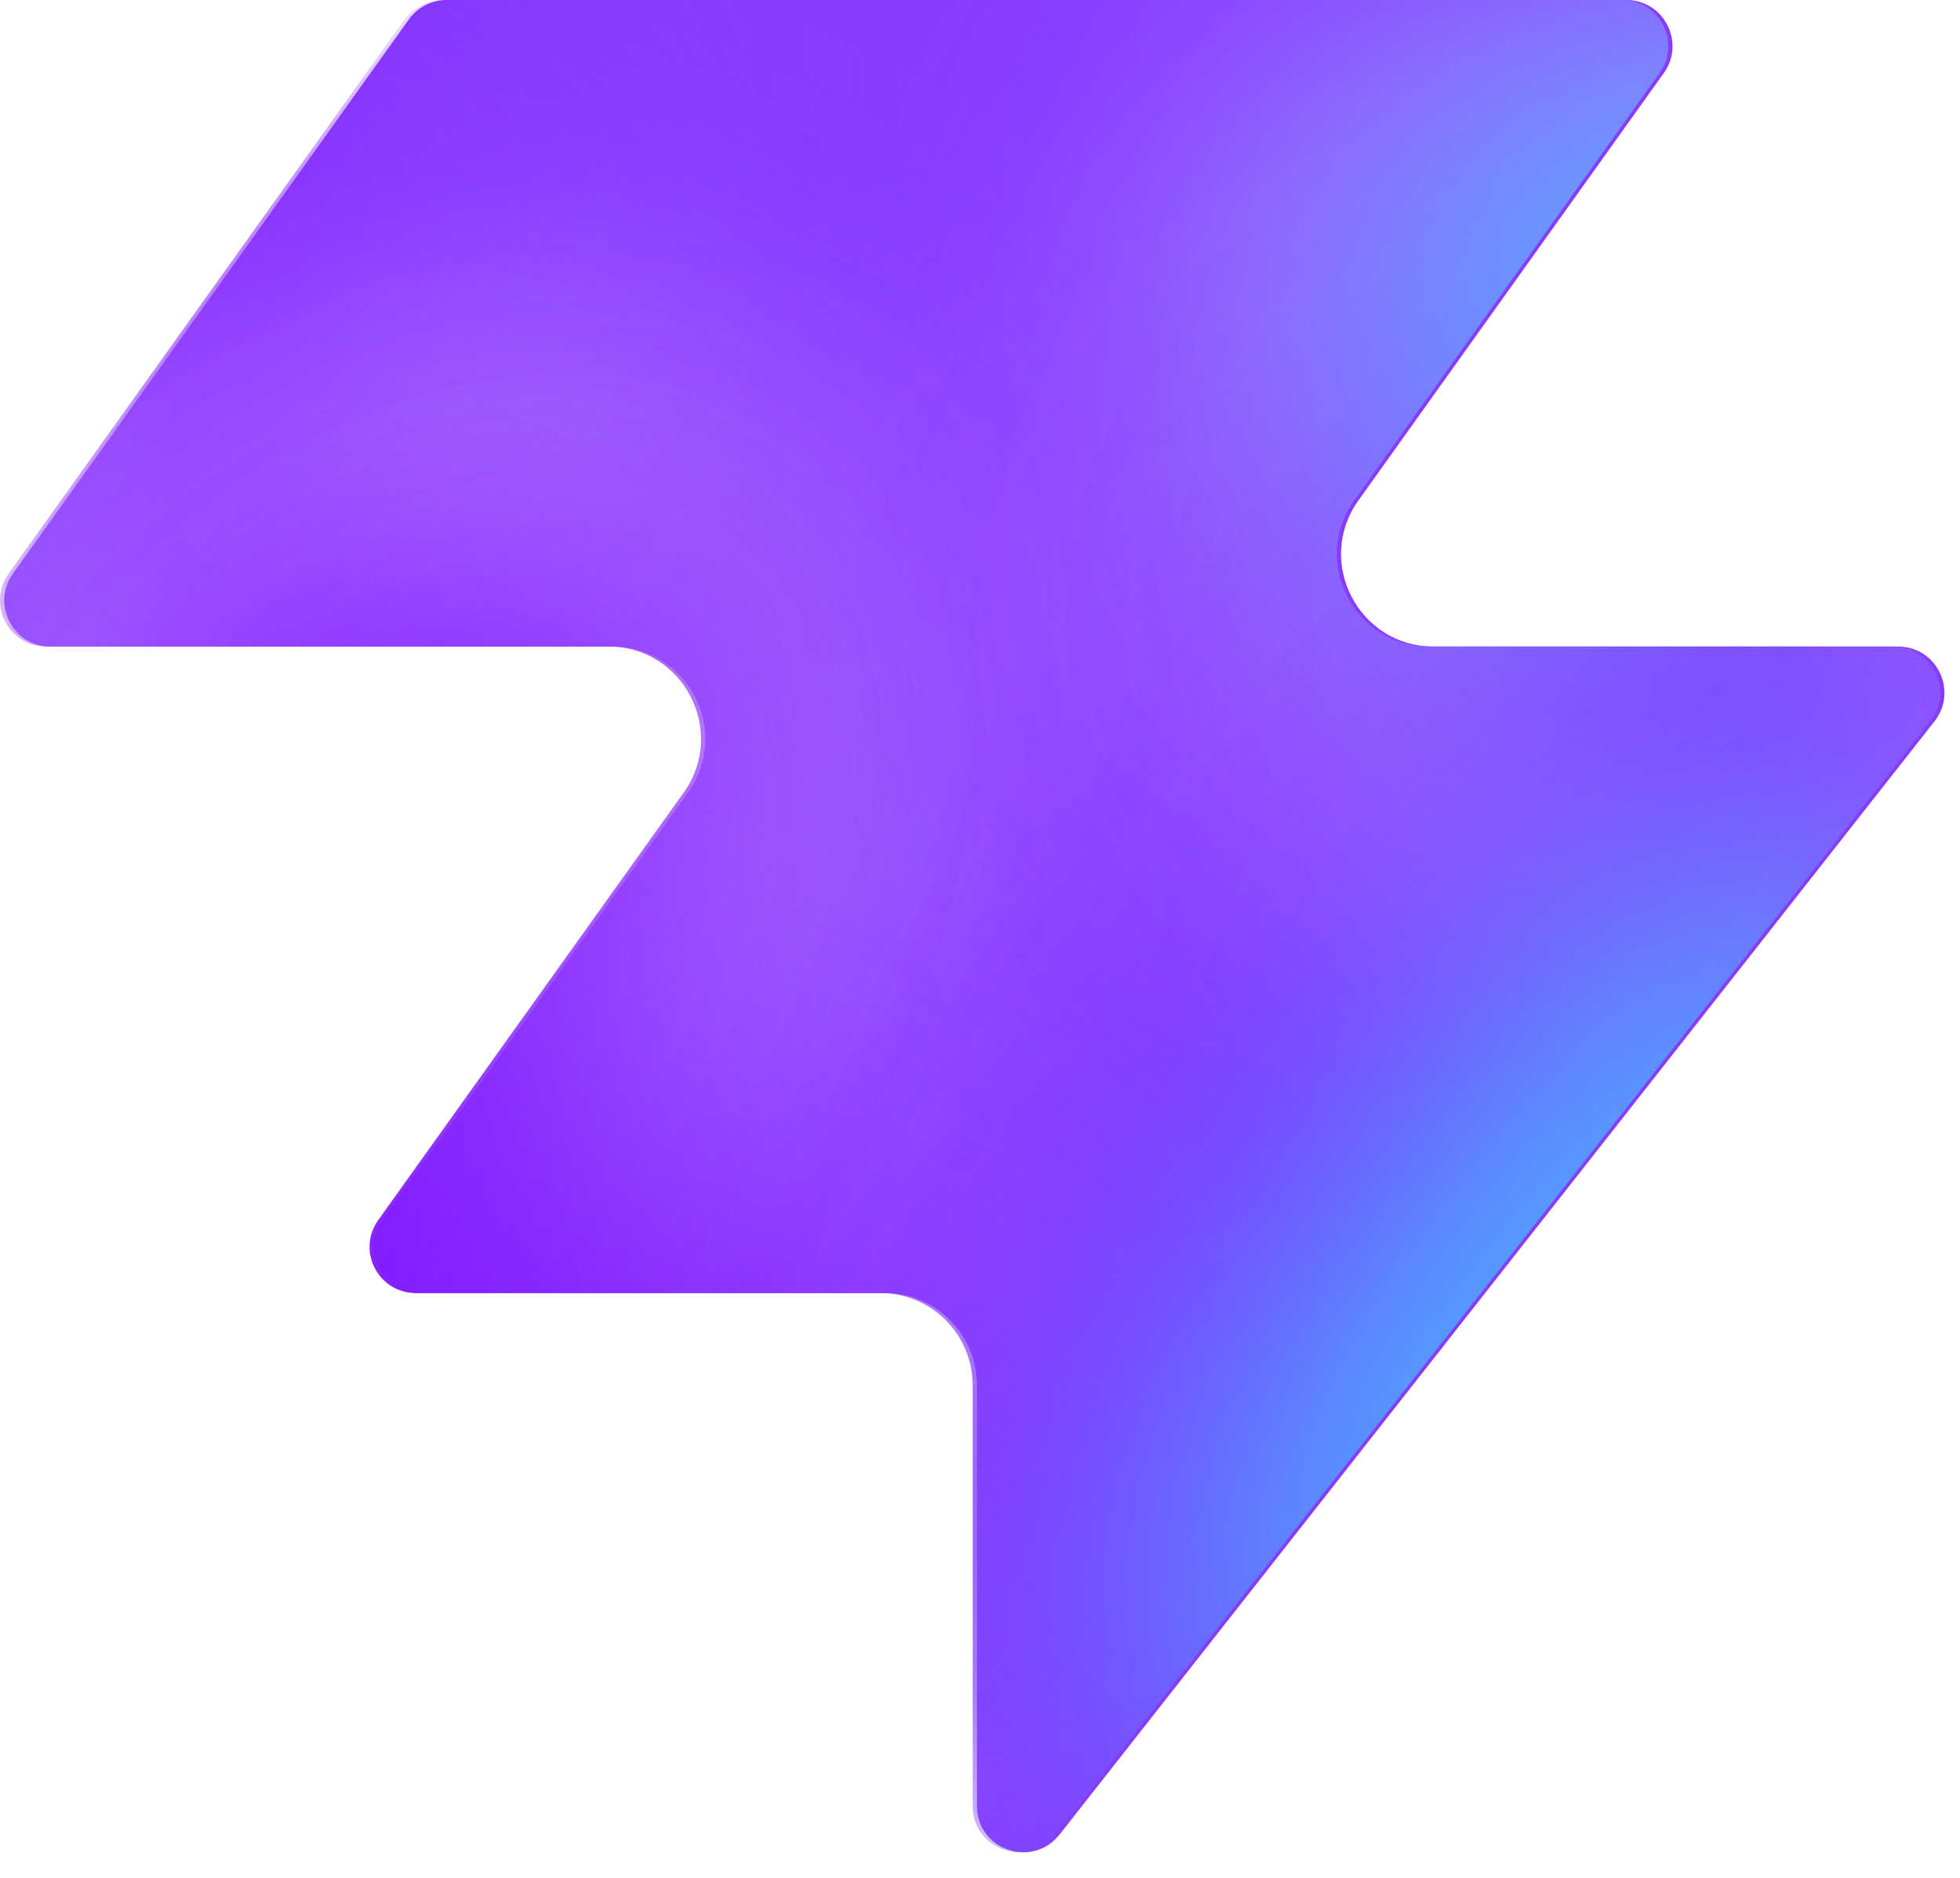
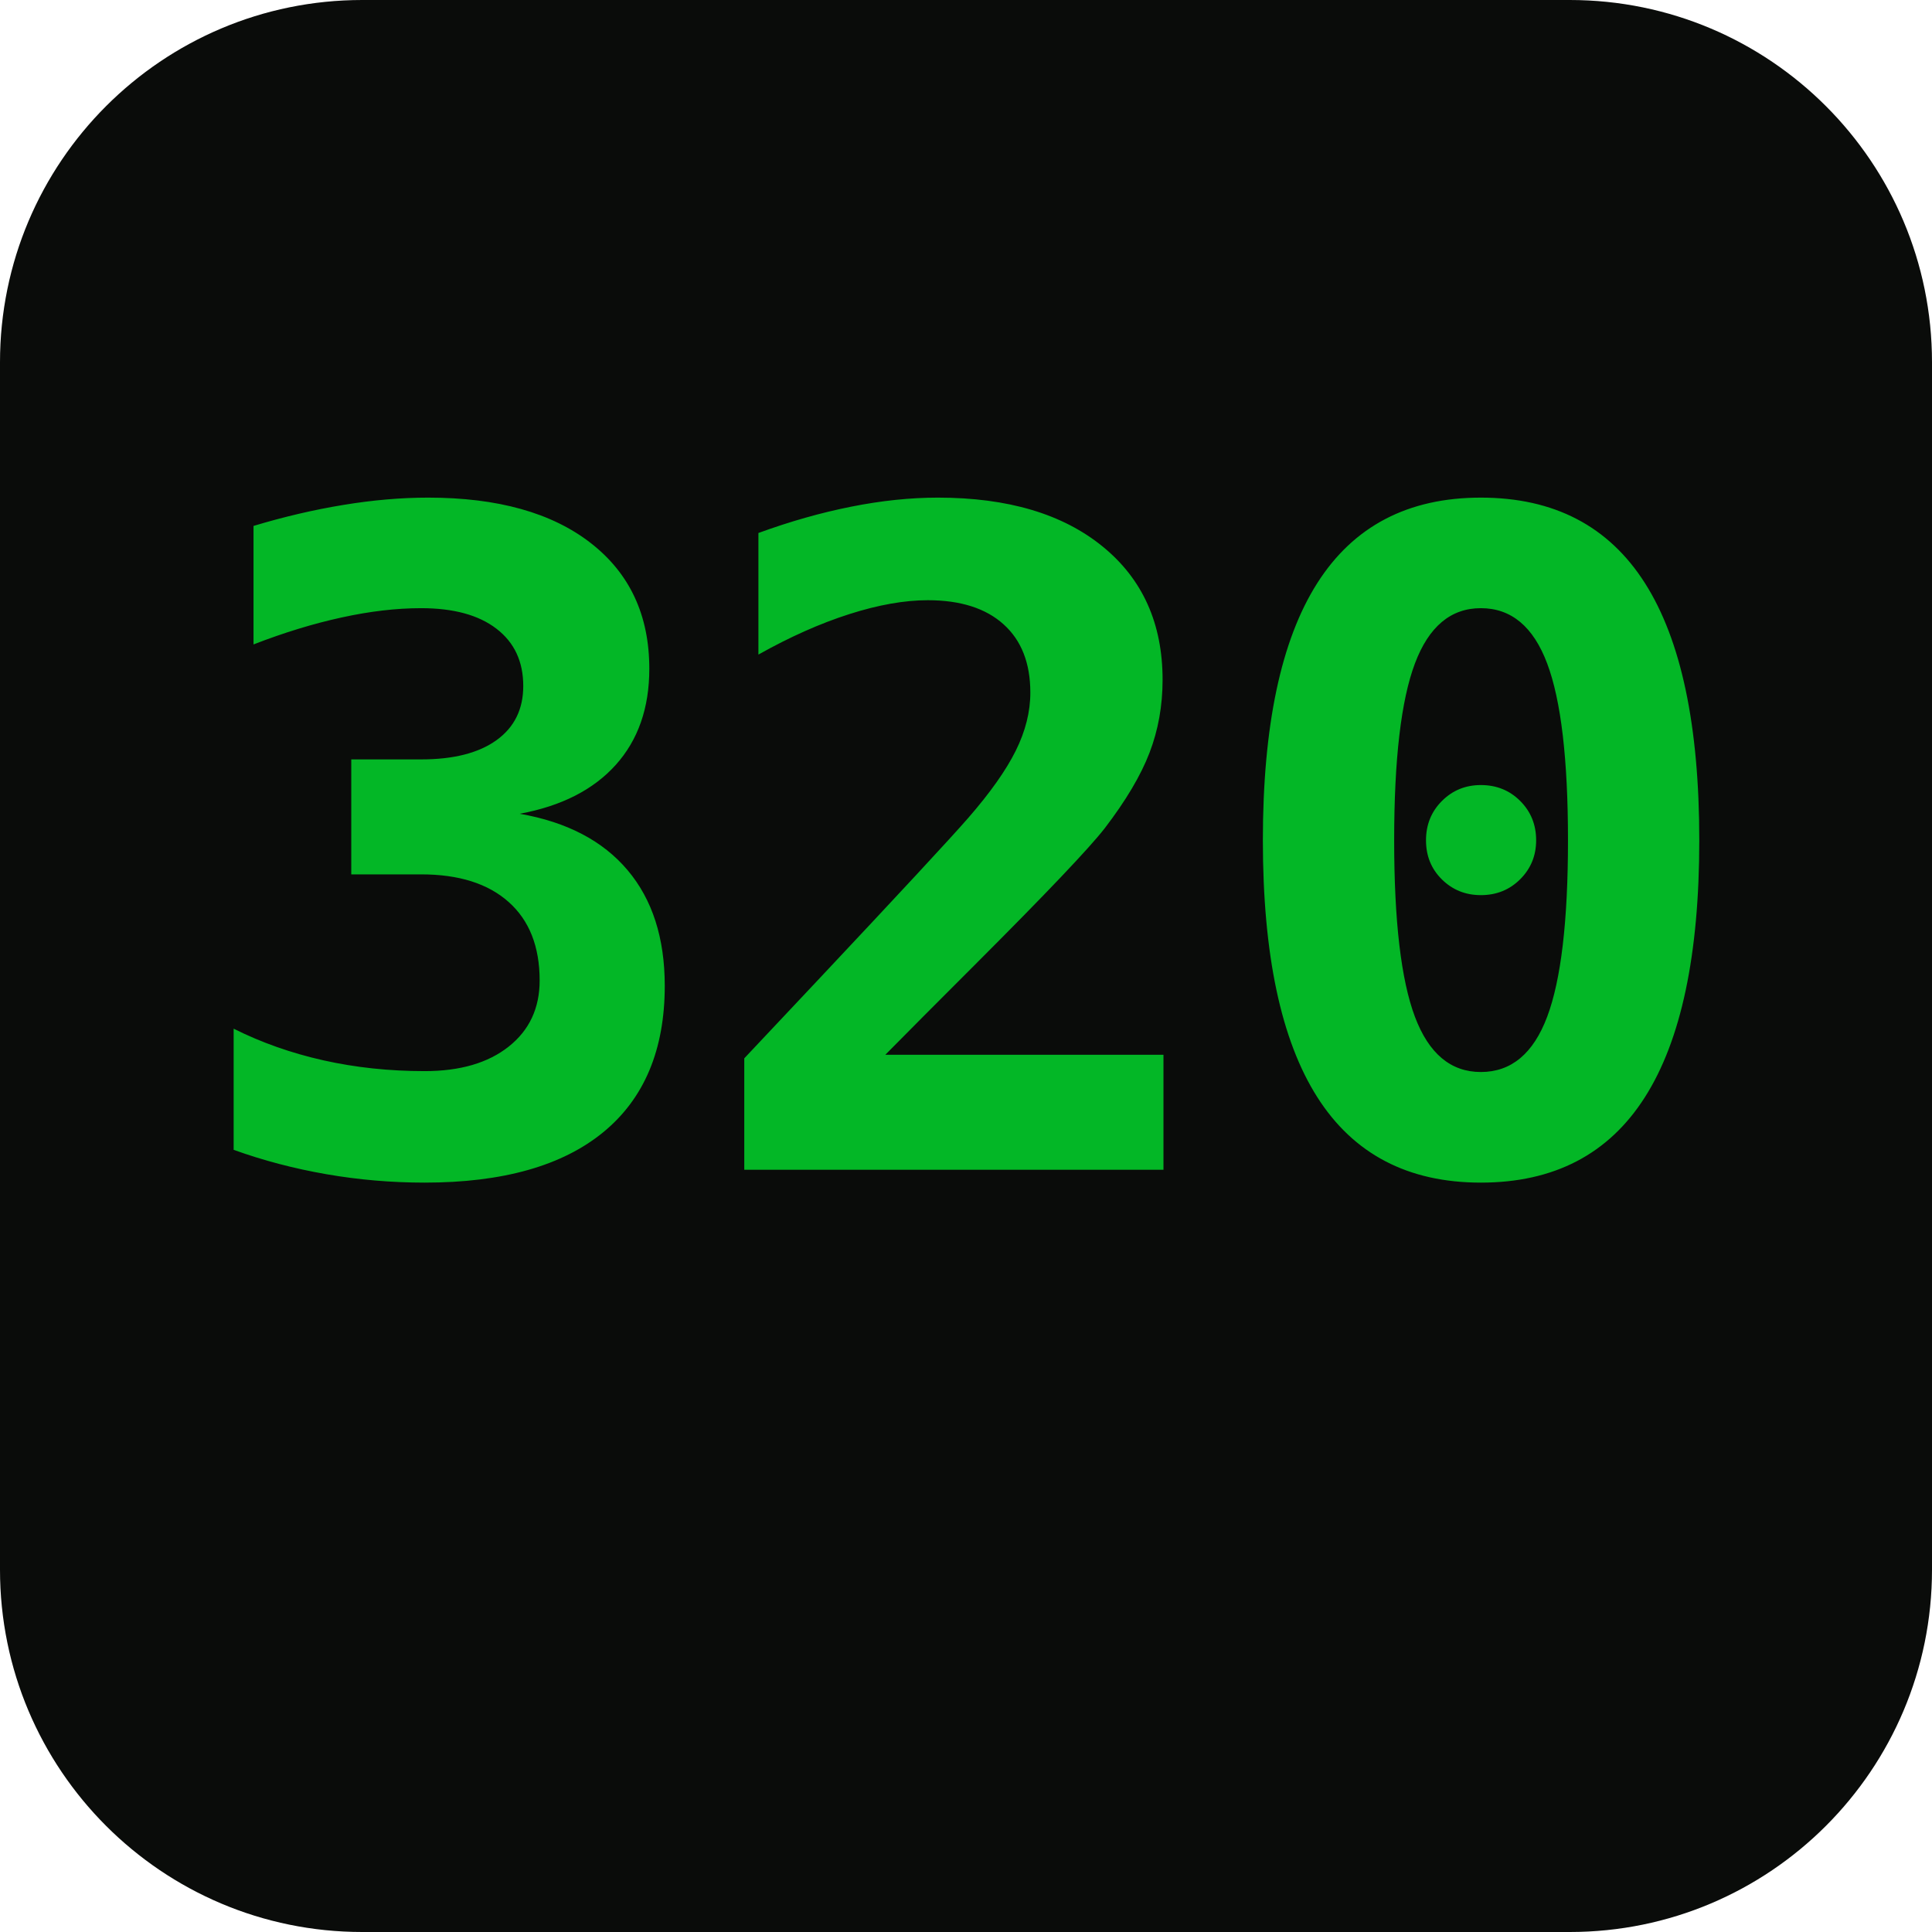
- <svg xmlns="http://www.w3.org/2000/svg" width="48" height="46" fill="none" viewBox="0 0 48 46">
-   <path fill="#863bff" d="M25.946 44.938c-.664.845-2.021.375-2.021-.698V33.937a2.26 2.26 0 0 0-2.262-2.262H10.287c-.92 0-1.456-1.04-.92-1.788l7.48-10.471c1.07-1.497 0-3.578-1.842-3.578H1.237c-.92 0-1.456-1.04-.92-1.788L10.013.474c.214-.297.556-.474.92-.474h28.894c.92 0 1.456 1.04.92 1.788l-7.48 10.471c-1.07 1.498 0 3.579 1.842 3.579h11.377c.943 0 1.473 1.088.89 1.83L25.947 44.94z" style="fill:#863bff;fill:color(display-p3 .525 .23 1);fill-opacity:1" />
-   <mask id="a" width="48" height="46" x="0" y="0" maskUnits="userSpaceOnUse" style="mask-type:alpha">
-     <path fill="#000" d="M25.842 44.938c-.664.844-2.021.375-2.021-.698V33.937a2.26 2.26 0 0 0-2.262-2.262H10.183c-.92 0-1.456-1.04-.92-1.788l7.48-10.471c1.07-1.498 0-3.579-1.842-3.579H1.133c-.92 0-1.456-1.04-.92-1.787L9.91.473c.214-.297.556-.474.92-.474h28.894c.92 0 1.456 1.04.92 1.788l-7.48 10.471c-1.07 1.498 0 3.578 1.842 3.578h11.377c.943 0 1.473 1.088.89 1.832L25.843 44.94z" style="fill:#000;fill-opacity:1" />
-   </mask>
-   <g mask="url(#a)">
-     <g filter="url(#b)">
-       <ellipse cx="5.508" cy="14.704" fill="#ede6ff" rx="5.508" ry="14.704" style="fill:#ede6ff;fill:color(display-p3 .927 .903 1);fill-opacity:1" transform="matrix(.00324 1 1 -.00324 -4.47 31.516)" />
-     </g>
-     <g filter="url(#c)">
-       <ellipse cx="10.399" cy="29.851" fill="#ede6ff" rx="10.399" ry="29.851" style="fill:#ede6ff;fill:color(display-p3 .927 .903 1);fill-opacity:1" transform="matrix(.00324 1 1 -.00324 -39.328 7.883)" />
-     </g>
-     <g filter="url(#d)">
-       <ellipse cx="5.508" cy="30.487" fill="#7e14ff" rx="5.508" ry="30.487" style="fill:#7e14ff;fill:color(display-p3 .492 .077 1);fill-opacity:1" transform="rotate(89.814 -25.913 -14.639)scale(1 -1)" />
-     </g>
-     <g filter="url(#e)">
-       <ellipse cx="5.508" cy="30.599" fill="#7e14ff" rx="5.508" ry="30.599" style="fill:#7e14ff;fill:color(display-p3 .492 .077 1);fill-opacity:1" transform="rotate(89.814 -32.644 -3.334)scale(1 -1)" />
-     </g>
-     <g filter="url(#f)">
-       <ellipse cx="5.508" cy="30.599" fill="#7e14ff" rx="5.508" ry="30.599" style="fill:#7e14ff;fill:color(display-p3 .492 .077 1);fill-opacity:1" transform="matrix(.00324 1 1 -.00324 -34.34 30.47)" />
-     </g>
-     <g filter="url(#g)">
-       <ellipse cx="14.072" cy="22.078" fill="#ede6ff" rx="14.072" ry="22.078" style="fill:#ede6ff;fill:color(display-p3 .927 .903 1);fill-opacity:1" transform="rotate(93.35 24.506 48.493)scale(-1 1)" />
-     </g>
-     <g filter="url(#h)">
-       <ellipse cx="3.47" cy="21.501" fill="#7e14ff" rx="3.47" ry="21.501" style="fill:#7e14ff;fill:color(display-p3 .492 .077 1);fill-opacity:1" transform="rotate(89.009 28.708 47.59)scale(-1 1)" />
-     </g>
-     <g filter="url(#i)">
-       <ellipse cx="3.47" cy="21.501" fill="#7e14ff" rx="3.47" ry="21.501" style="fill:#7e14ff;fill:color(display-p3 .492 .077 1);fill-opacity:1" transform="rotate(89.009 28.708 47.59)scale(-1 1)" />
-     </g>
-     <g filter="url(#j)">
-       <ellipse cx=".387" cy="8.972" fill="#7e14ff" rx="4.407" ry="29.108" style="fill:#7e14ff;fill:color(display-p3 .492 .077 1);fill-opacity:1" transform="rotate(39.51 .387 8.972)" />
-     </g>
-     <g filter="url(#k)">
-       <ellipse cx="47.523" cy="-6.092" fill="#7e14ff" rx="4.407" ry="29.108" style="fill:#7e14ff;fill:color(display-p3 .492 .077 1);fill-opacity:1" transform="rotate(37.892 47.523 -6.092)" />
-     </g>
-     <g filter="url(#l)">
-       <ellipse cx="41.412" cy="6.333" fill="#47bfff" rx="5.971" ry="9.665" style="fill:#47bfff;fill:color(display-p3 .28 .748 1);fill-opacity:1" transform="rotate(37.892 41.412 6.333)" />
-     </g>
-     <g filter="url(#m)">
-       <ellipse cx="-1.879" cy="38.332" fill="#7e14ff" rx="4.407" ry="29.108" style="fill:#7e14ff;fill:color(display-p3 .492 .077 1);fill-opacity:1" transform="rotate(37.892 -1.88 38.332)" />
-     </g>
-     <g filter="url(#n)">
-       <ellipse cx="-1.879" cy="38.332" fill="#7e14ff" rx="4.407" ry="29.108" style="fill:#7e14ff;fill:color(display-p3 .492 .077 1);fill-opacity:1" transform="rotate(37.892 -1.88 38.332)" />
-     </g>
-     <g filter="url(#o)">
-       <ellipse cx="35.651" cy="29.907" fill="#7e14ff" rx="4.407" ry="29.108" style="fill:#7e14ff;fill:color(display-p3 .492 .077 1);fill-opacity:1" transform="rotate(37.892 35.651 29.907)" />
-     </g>
-     <g filter="url(#p)">
-       <ellipse cx="38.418" cy="32.4" fill="#47bfff" rx="5.971" ry="15.297" style="fill:#47bfff;fill:color(display-p3 .28 .748 1);fill-opacity:1" transform="rotate(37.892 38.418 32.4)" />
-     </g>
-   </g>
-   <defs>
-     <filter id="b" width="60.045" height="41.654" x="-19.77" y="16.149" color-interpolation-filters="sRGB" filterUnits="userSpaceOnUse">
-       <feFlood flood-opacity="0" result="BackgroundImageFix" />
-       <feBlend in="SourceGraphic" in2="BackgroundImageFix" result="shape" />
-       <feGaussianBlur result="effect1_foregroundBlur_2002_17158" stdDeviation="7.659" />
-     </filter>
-     <filter id="c" width="90.34" height="51.437" x="-54.613" y="-7.533" color-interpolation-filters="sRGB" filterUnits="userSpaceOnUse">
-       <feFlood flood-opacity="0" result="BackgroundImageFix" />
-       <feBlend in="SourceGraphic" in2="BackgroundImageFix" result="shape" />
-       <feGaussianBlur result="effect1_foregroundBlur_2002_17158" stdDeviation="7.659" />
-     </filter>
-     <filter id="d" width="79.355" height="29.4" x="-49.64" y="2.03" color-interpolation-filters="sRGB" filterUnits="userSpaceOnUse">
-       <feFlood flood-opacity="0" result="BackgroundImageFix" />
-       <feBlend in="SourceGraphic" in2="BackgroundImageFix" result="shape" />
-       <feGaussianBlur result="effect1_foregroundBlur_2002_17158" stdDeviation="4.596" />
-     </filter>
-     <filter id="e" width="79.579" height="29.4" x="-45.045" y="20.029" color-interpolation-filters="sRGB" filterUnits="userSpaceOnUse">
-       <feFlood flood-opacity="0" result="BackgroundImageFix" />
-       <feBlend in="SourceGraphic" in2="BackgroundImageFix" result="shape" />
-       <feGaussianBlur result="effect1_foregroundBlur_2002_17158" stdDeviation="4.596" />
-     </filter>
-     <filter id="f" width="79.579" height="29.4" x="-43.513" y="21.178" color-interpolation-filters="sRGB" filterUnits="userSpaceOnUse">
-       <feFlood flood-opacity="0" result="BackgroundImageFix" />
-       <feBlend in="SourceGraphic" in2="BackgroundImageFix" result="shape" />
-       <feGaussianBlur result="effect1_foregroundBlur_2002_17158" stdDeviation="4.596" />
-     </filter>
-     <filter id="g" width="74.749" height="58.852" x="15.756" y="-17.901" color-interpolation-filters="sRGB" filterUnits="userSpaceOnUse">
-       <feFlood flood-opacity="0" result="BackgroundImageFix" />
-       <feBlend in="SourceGraphic" in2="BackgroundImageFix" result="shape" />
-       <feGaussianBlur result="effect1_foregroundBlur_2002_17158" stdDeviation="7.659" />
-     </filter>
-     <filter id="h" width="61.377" height="25.362" x="23.548" y="2.284" color-interpolation-filters="sRGB" filterUnits="userSpaceOnUse">
-       <feFlood flood-opacity="0" result="BackgroundImageFix" />
-       <feBlend in="SourceGraphic" in2="BackgroundImageFix" result="shape" />
-       <feGaussianBlur result="effect1_foregroundBlur_2002_17158" stdDeviation="4.596" />
-     </filter>
-     <filter id="i" width="61.377" height="25.362" x="23.548" y="2.284" color-interpolation-filters="sRGB" filterUnits="userSpaceOnUse">
-       <feFlood flood-opacity="0" result="BackgroundImageFix" />
-       <feBlend in="SourceGraphic" in2="BackgroundImageFix" result="shape" />
-       <feGaussianBlur result="effect1_foregroundBlur_2002_17158" stdDeviation="4.596" />
-     </filter>
-     <filter id="j" width="56.045" height="63.649" x="-27.636" y="-22.853" color-interpolation-filters="sRGB" filterUnits="userSpaceOnUse">
-       <feFlood flood-opacity="0" result="BackgroundImageFix" />
-       <feBlend in="SourceGraphic" in2="BackgroundImageFix" result="shape" />
-       <feGaussianBlur result="effect1_foregroundBlur_2002_17158" stdDeviation="4.596" />
-     </filter>
-     <filter id="k" width="54.814" height="64.646" x="20.116" y="-38.415" color-interpolation-filters="sRGB" filterUnits="userSpaceOnUse">
-       <feFlood flood-opacity="0" result="BackgroundImageFix" />
-       <feBlend in="SourceGraphic" in2="BackgroundImageFix" result="shape" />
-       <feGaussianBlur result="effect1_foregroundBlur_2002_17158" stdDeviation="4.596" />
-     </filter>
-     <filter id="l" width="33.541" height="35.313" x="24.641" y="-11.323" color-interpolation-filters="sRGB" filterUnits="userSpaceOnUse">
-       <feFlood flood-opacity="0" result="BackgroundImageFix" />
-       <feBlend in="SourceGraphic" in2="BackgroundImageFix" result="shape" />
-       <feGaussianBlur result="effect1_foregroundBlur_2002_17158" stdDeviation="4.596" />
-     </filter>
-     <filter id="m" width="54.814" height="64.646" x="-29.286" y="6.009" color-interpolation-filters="sRGB" filterUnits="userSpaceOnUse">
-       <feFlood flood-opacity="0" result="BackgroundImageFix" />
-       <feBlend in="SourceGraphic" in2="BackgroundImageFix" result="shape" />
-       <feGaussianBlur result="effect1_foregroundBlur_2002_17158" stdDeviation="4.596" />
-     </filter>
-     <filter id="n" width="54.814" height="64.646" x="-29.286" y="6.009" color-interpolation-filters="sRGB" filterUnits="userSpaceOnUse">
-       <feFlood flood-opacity="0" result="BackgroundImageFix" />
-       <feBlend in="SourceGraphic" in2="BackgroundImageFix" result="shape" />
-       <feGaussianBlur result="effect1_foregroundBlur_2002_17158" stdDeviation="4.596" />
-     </filter>
-     <filter id="o" width="54.814" height="64.646" x="8.244" y="-2.416" color-interpolation-filters="sRGB" filterUnits="userSpaceOnUse">
-       <feFlood flood-opacity="0" result="BackgroundImageFix" />
-       <feBlend in="SourceGraphic" in2="BackgroundImageFix" result="shape" />
-       <feGaussianBlur result="effect1_foregroundBlur_2002_17158" stdDeviation="4.596" />
-     </filter>
-     <filter id="p" width="39.409" height="43.623" x="18.713" y="10.588" color-interpolation-filters="sRGB" filterUnits="userSpaceOnUse">
-       <feFlood flood-opacity="0" result="BackgroundImageFix" />
-       <feBlend in="SourceGraphic" in2="BackgroundImageFix" result="shape" />
-       <feGaussianBlur result="effect1_foregroundBlur_2002_17158" stdDeviation="4.596" />
-     </filter>
-   </defs>
+ <svg xmlns="http://www.w3.org/2000/svg" viewBox="0 0 512 512">
+   <rect width="512" height="512" rx="96" fill="#0a0c0a" />
+   <text x="256" y="310" text-anchor="middle" font-family="monospace" font-weight="700" font-size="240" fill="#0f3" fill-opacity="0.7" letter-spacing="-8">320</text>
</svg>
